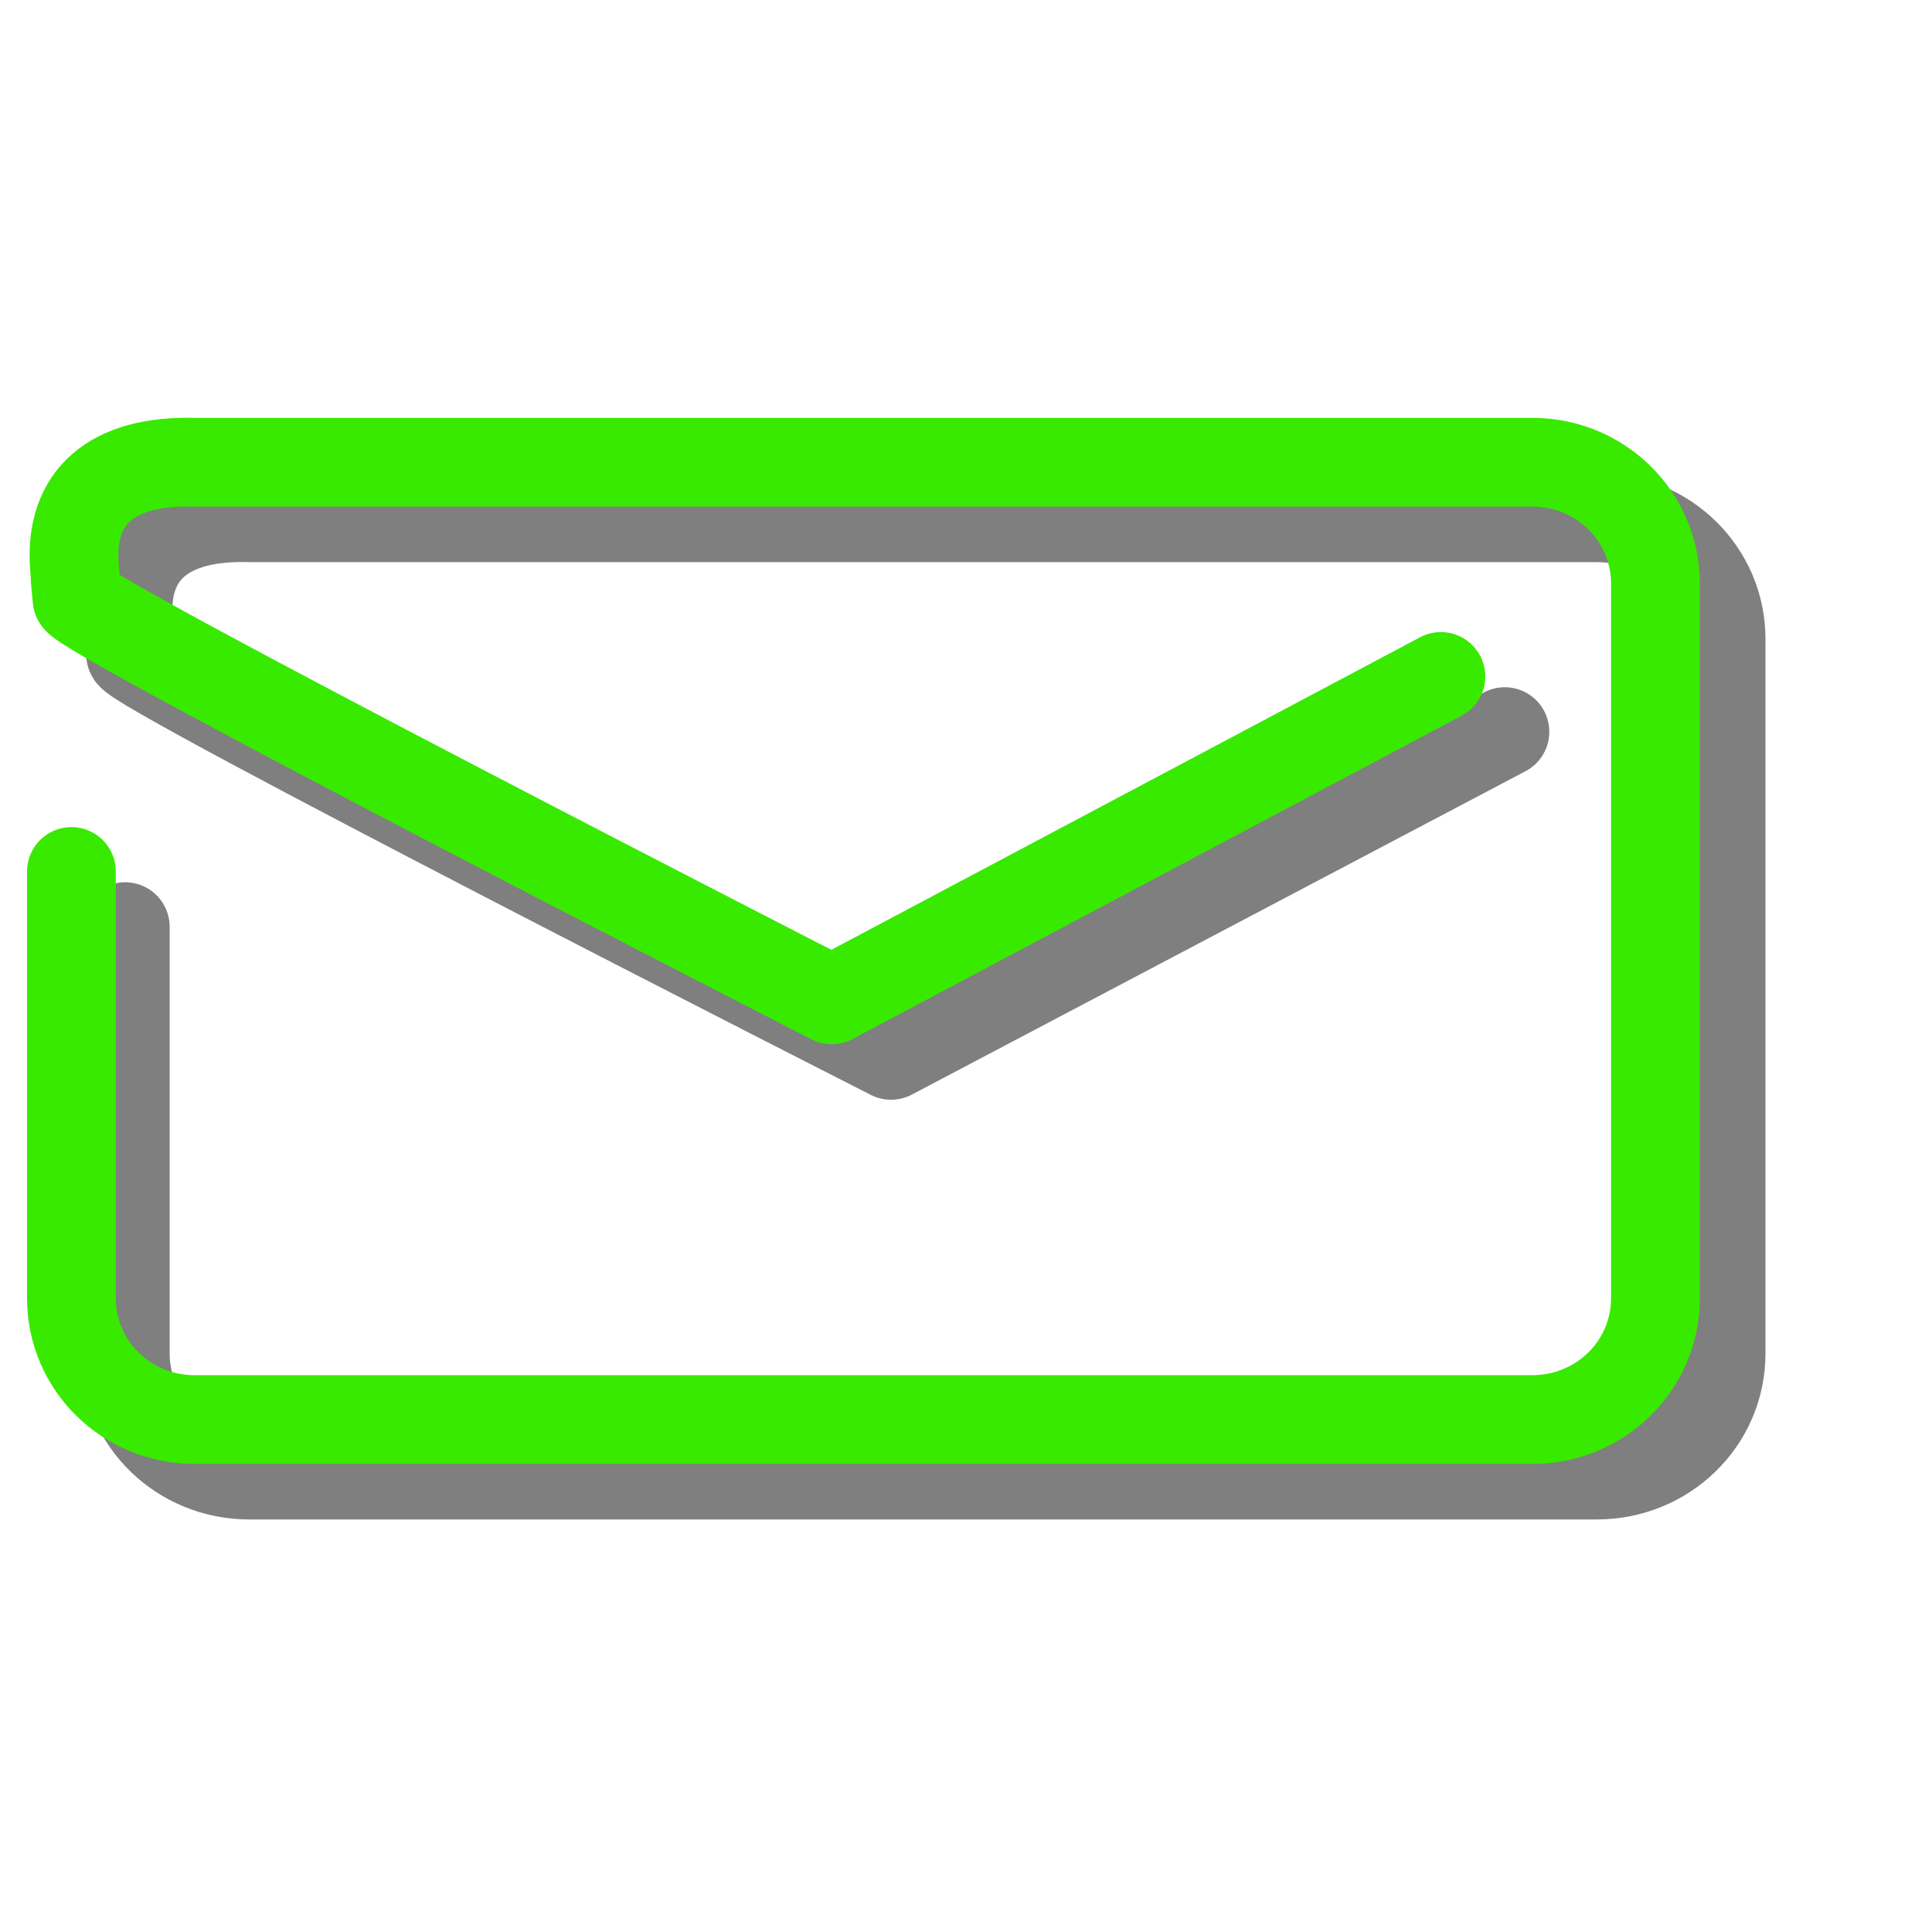
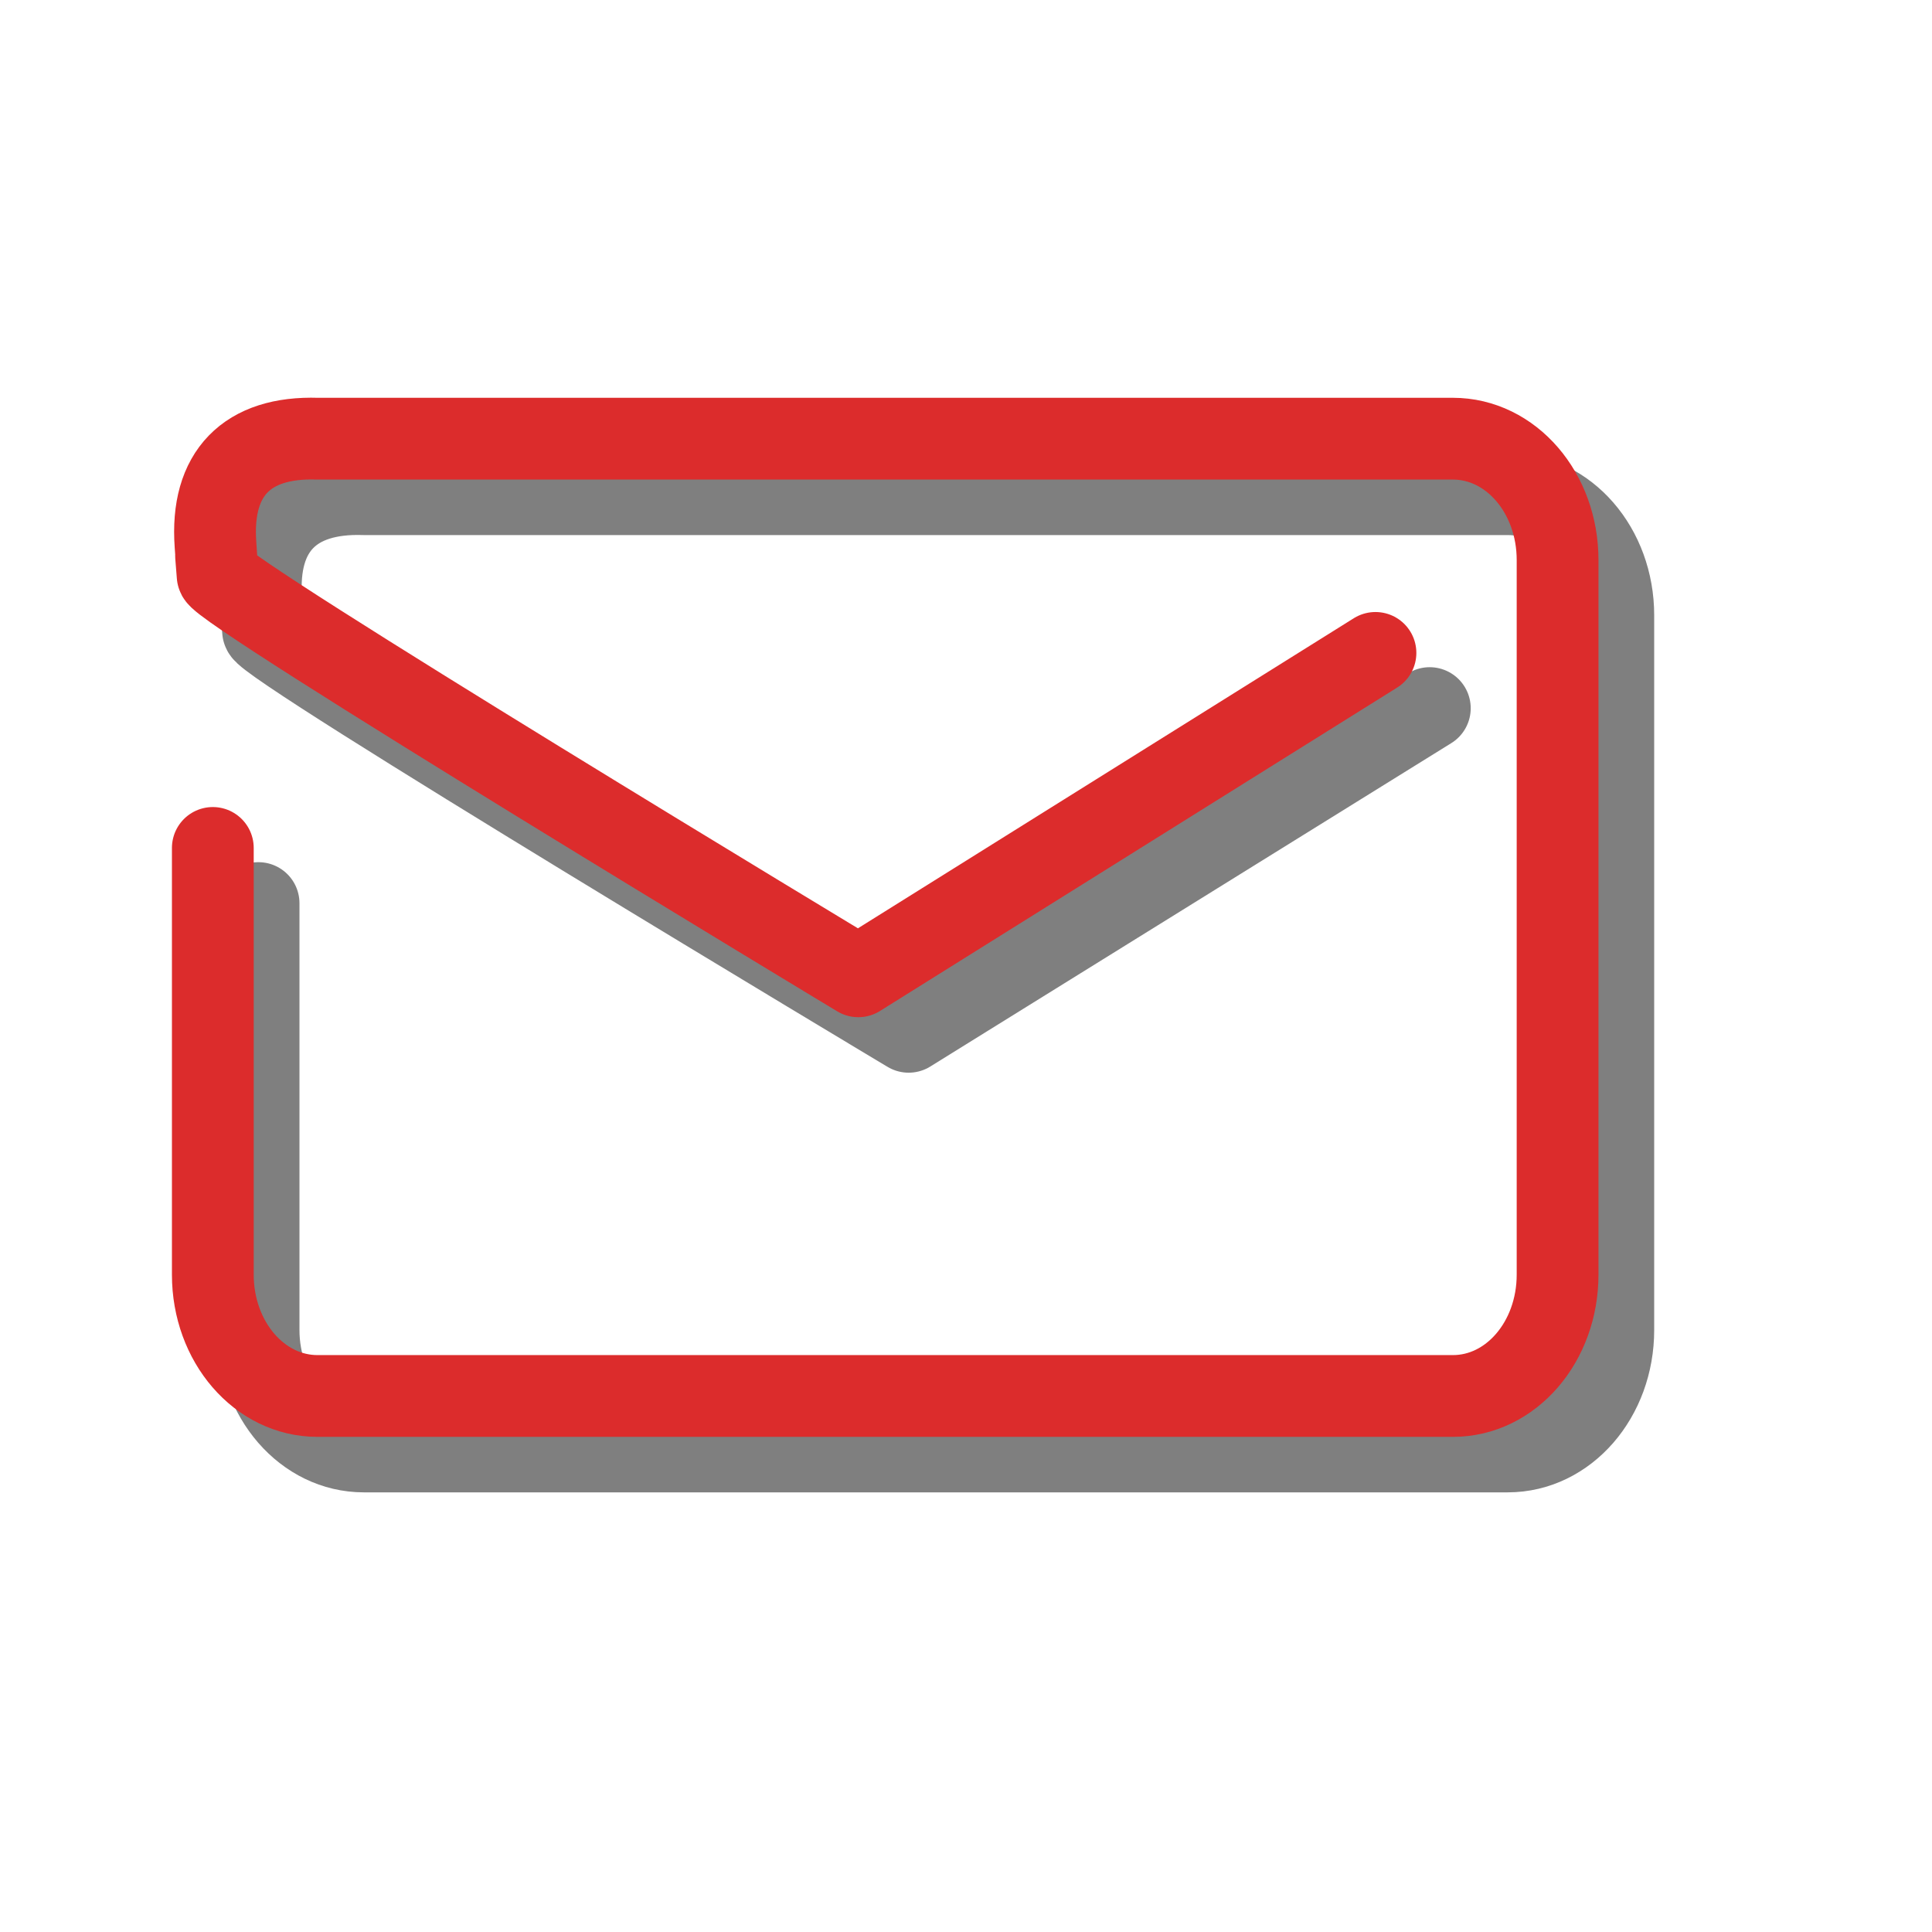
<svg xmlns="http://www.w3.org/2000/svg" version="1.0" id="svg2" height="32pt" width="32pt">
-   <defs id="defs4">
-     <linearGradient id="linearGradient2057">
-       <stop id="stop2059" offset="0" style="stop-color:#ffff00;stop-opacity:1;" />
-       <stop id="stop2067" offset="0.635" style="stop-color:#ffff3a;stop-opacity:0.887;" />
-       <stop id="stop2069" offset="0.847" style="stop-color:#ffff44;stop-opacity:0.482;" />
-       <stop id="stop2061" offset="1" style="stop-color:#ffff00;stop-opacity:0.093;" />
-     </linearGradient>
-   </defs>
+   <defs id="defs4" />
  <g id="layer1">
-     <path id="path1305" d="M 2.763,20.468 L 2.763,29.892 C 2.763,31.377 3.986,32.572 5.505,32.572 L 35.262,32.572 C 36.782,32.572 38.005,31.377 38.005,29.892 L 38.005,14.11 C 38.005,12.626 36.782,11.43 35.262,11.43 L 5.505,11.43 C 3.661,11.379 2.697,12.195 2.833,13.772 C 2.902,14.578 2.793,13.448 2.888,14.45 C 2.92,14.787 19.678,23.303 19.678,23.303 L 33.231,16.161" style="opacity:0.5;fill:none;fill-opacity:1;stroke:#000000;stroke-width:1.968;stroke-linecap:round;stroke-linejoin:round;stroke-miterlimit:4;stroke-dasharray:none;stroke-opacity:1" />
-     <path id="rect3055" d="M 1.577,19.246 L 1.577,28.67 C 1.577,30.155 2.791,31.35 4.299,31.35 L 33.837,31.35 C 35.345,31.35 36.559,30.155 36.559,28.67 L 36.559,12.888 C 36.559,11.404 35.345,10.208 33.837,10.208 L 4.299,10.208 C 2.469,10.157 1.511,10.973 1.646,12.55 C 1.715,13.356 1.607,12.226 1.701,13.228 C 1.733,13.565 18.368,22.081 18.368,22.081 L 31.821,14.939" style="stroke-opacity:1;stroke-dasharray:none;stroke-miterlimit:4;stroke-linejoin:round;stroke-linecap:round;stroke-width:1.96;stroke:#38ea00;fill-opacity:1;fill:none" />
+     <path id="path1305" d="M 5.707,19.947 L 5.707,29.372 C 5.707,30.856 6.745,32.051 8.035,32.051 L 33.297,32.051 C 34.587,32.051 35.625,30.856 35.625,29.372 L 35.625,13.59 C 35.625,12.105 34.587,10.91 33.297,10.91 L 8.035,10.91 C 6.469,10.859 5.651,11.674 5.766,13.251 C 5.825,14.057 5.732,12.928 5.813,13.93 C 5.84,14.267 20.067,22.783 20.067,22.783 L 31.573,15.641" style="opacity:0.5;fill:none;fill-opacity:1;stroke:#000000;stroke-width:1.813;stroke-linecap:round;stroke-linejoin:round;stroke-miterlimit:4;stroke-dasharray:none;stroke-opacity:1" />
+     <path id="rect3055" d="M 4.7,18.726 L 4.7,28.15 C 4.7,29.634 5.731,30.829 7.011,30.829 L 32.087,30.829 C 33.368,30.829 34.398,29.634 34.398,28.15 L 34.398,12.368 C 34.398,10.883 33.368,9.688 32.087,9.688 L 7.011,9.688 C 5.457,9.637 4.645,10.452 4.759,12.029 C 4.818,12.835 4.726,11.706 4.806,12.708 C 4.833,13.045 18.955,21.561 18.955,21.561 L 30.376,14.419" style="fill:none;fill-opacity:1;stroke:#dc2c2c;stroke-width:1.806;stroke-linecap:round;stroke-linejoin:round;stroke-miterlimit:4;stroke-dasharray:none;stroke-opacity:1" />
  </g>
</svg>
